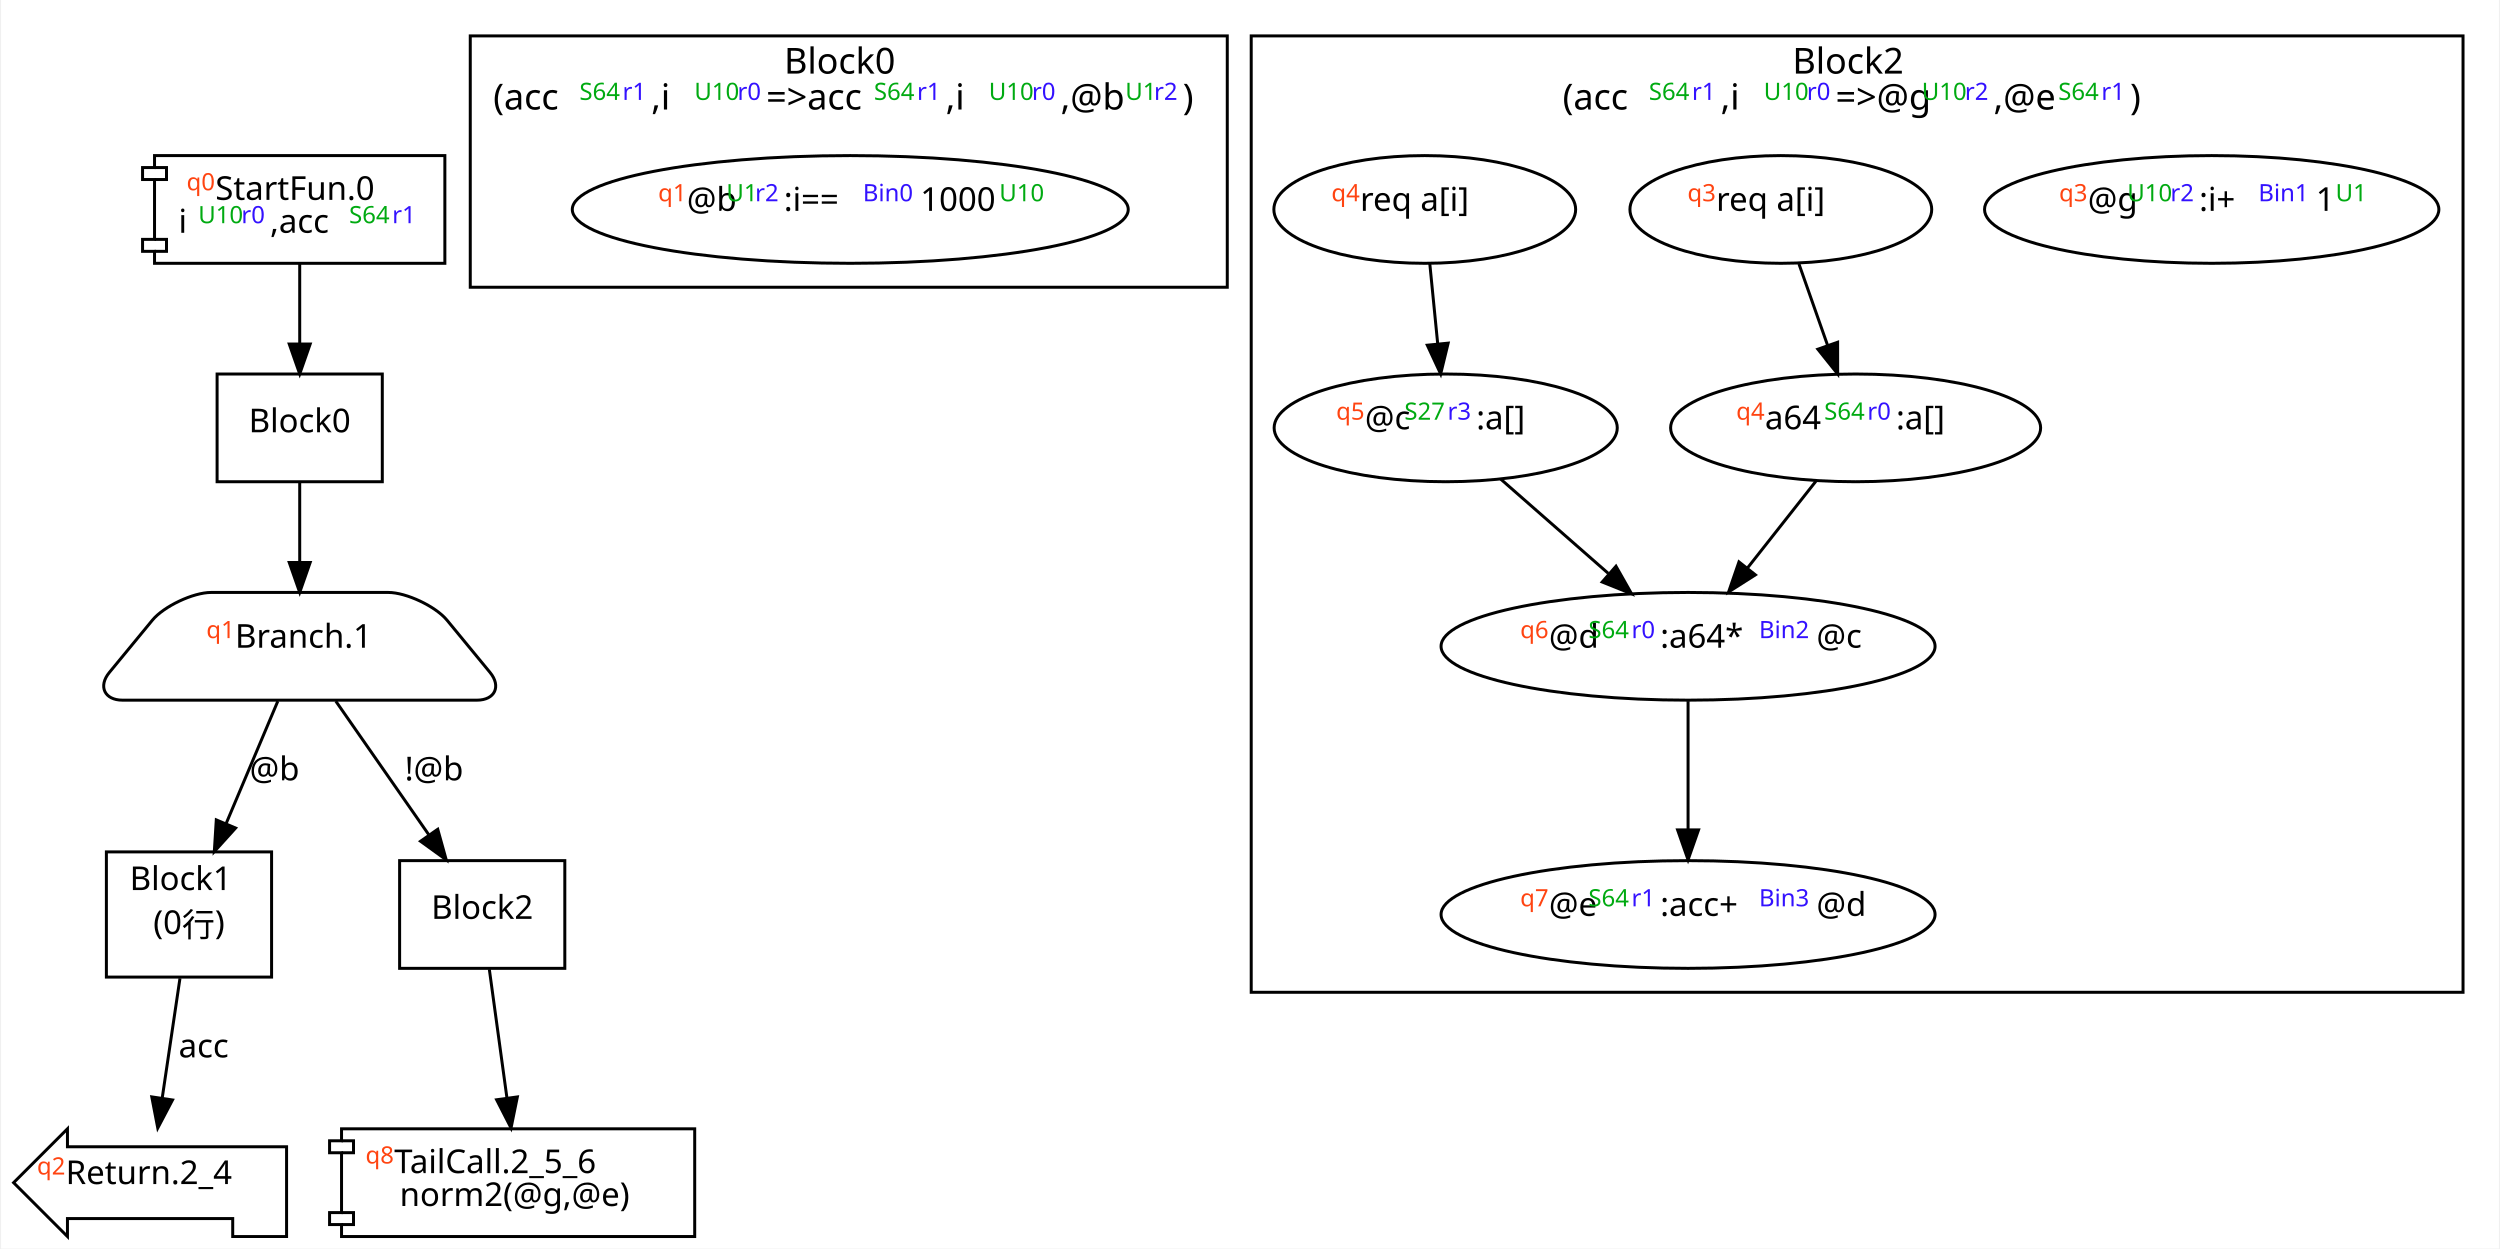
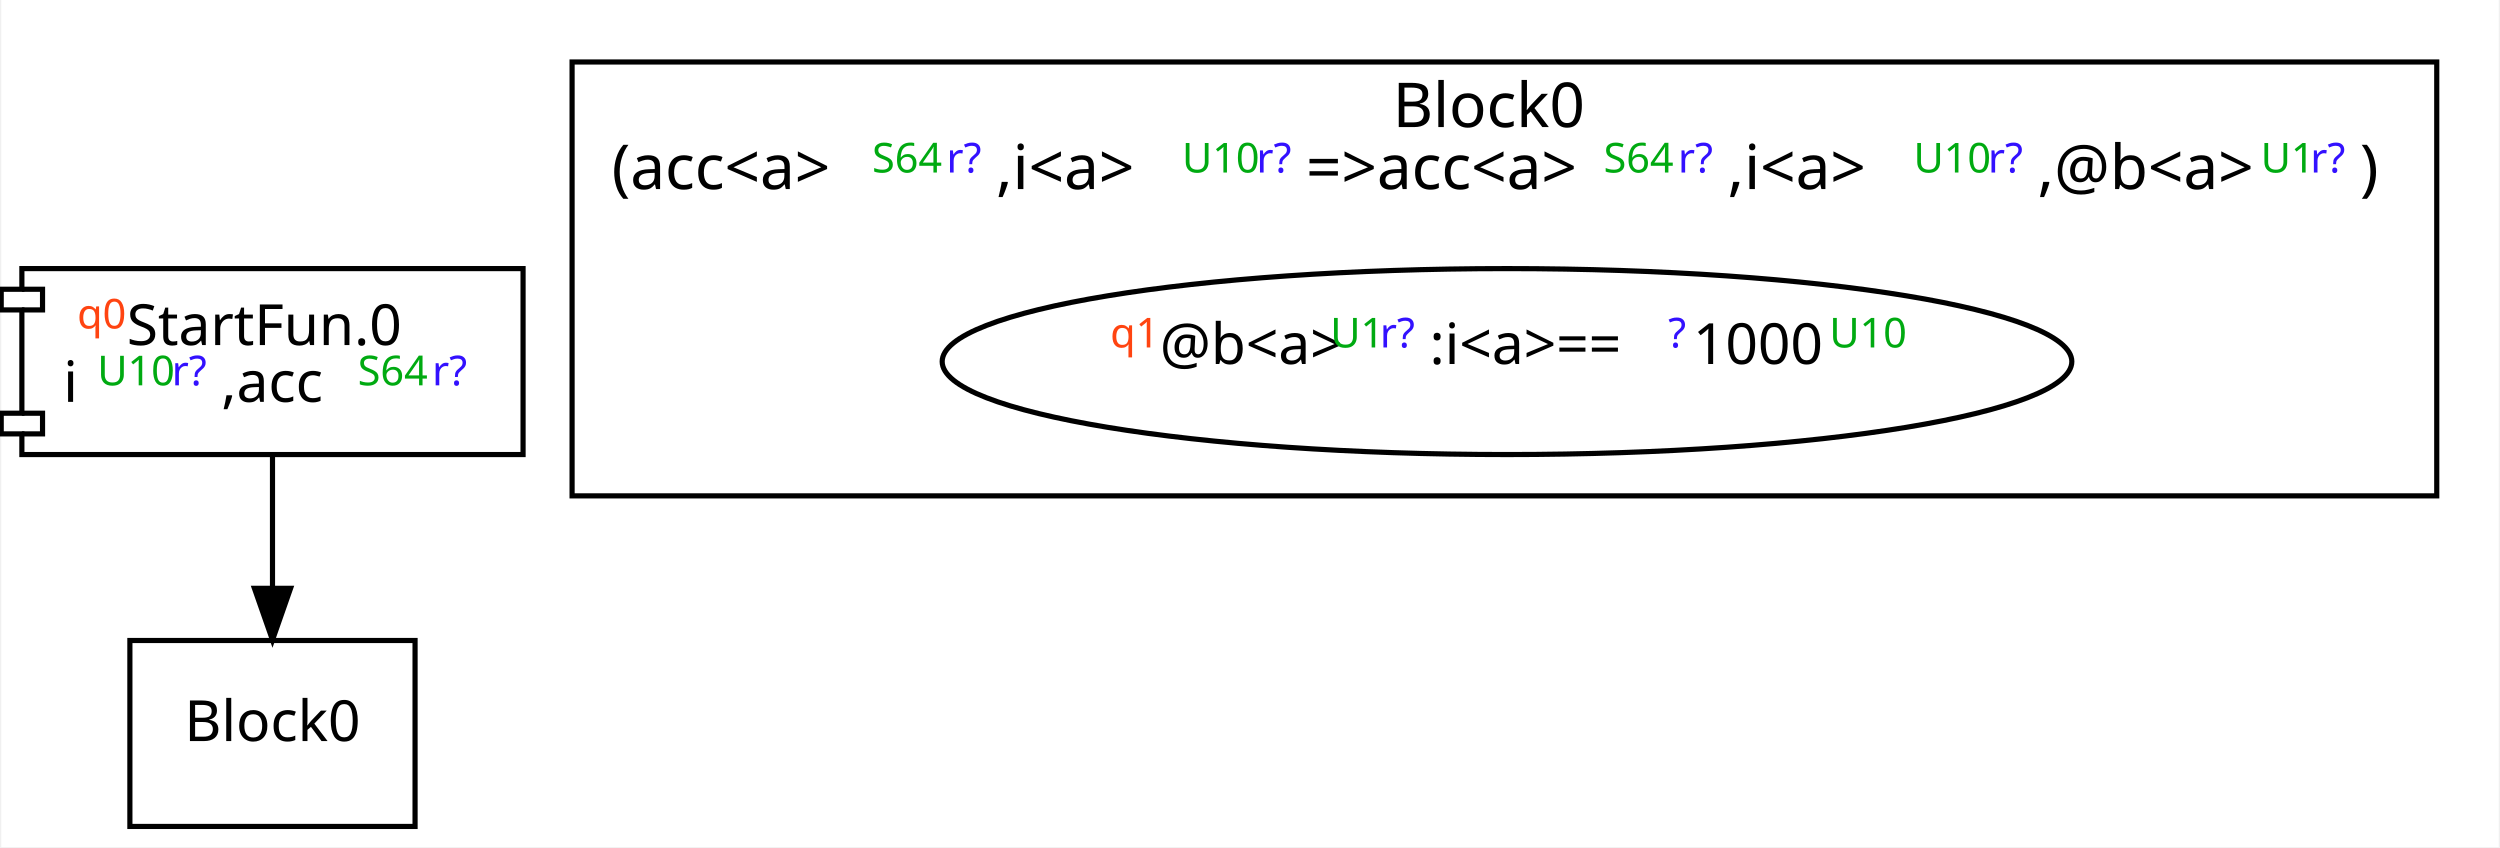
- <svg xmlns="http://www.w3.org/2000/svg" width="835pt" height="417pt" viewBox="0.00 0.00 834.81 417.26">
-   <g id="graph0" class="graph" transform="scale(1 1) rotate(0) translate(4 413.26)">
-     <polygon fill="white" stroke="transparent" points="-4,4 -4,-413.26 830.81,-413.26 830.81,4 -4,4" />
+ <svg xmlns="http://www.w3.org/2000/svg" width="484pt" height="164pt" viewBox="0.00 0.00 483.51 164.00">
+   <g id="graph0" class="graph" transform="scale(1 1) rotate(0) translate(4 160)">
+     <polygon fill="white" stroke="transparent" points="-4,4 -4,-160 479.51,-160 479.51,4 -4,4" />
    <g id="clust1" class="cluster">
-       <polygon fill="none" stroke="black" points="152.81,-317.26 152.81,-401.26 405.81,-401.26 405.81,-317.26 152.81,-317.26" />
-       <text text-anchor="start" x="257.7" y="-388.66" font-family="Monaco" font-size="12.00">Block0</text>
-       <text text-anchor="start" x="160.49" y="-376.66" font-family="Monaco" font-size="12.00">(acc</text>
-       <text text-anchor="start" x="189.29" y="-376.66" font-family="Monaco" baseline-shift="super" font-size="8.00" fill="#00aa11">S64</text>
-       <text text-anchor="start" x="203.69" y="-376.66" font-family="Monaco" baseline-shift="super" font-size="8.00" fill="#3311ff">r1</text>
-       <text text-anchor="start" x="213.3" y="-376.66" font-family="Monaco" font-size="12.00">,i</text>
-       <text text-anchor="start" x="227.7" y="-376.66" font-family="Monaco" baseline-shift="super" font-size="8.00" fill="#00aa11">U10</text>
-       <text text-anchor="start" x="242.1" y="-376.66" font-family="Monaco" baseline-shift="super" font-size="8.00" fill="#3311ff">r0</text>
-       <text text-anchor="start" x="251.7" y="-376.66" font-family="Monaco" font-size="12.00">=&gt;acc</text>
-       <text text-anchor="start" x="287.71" y="-376.66" font-family="Monaco" baseline-shift="super" font-size="8.00" fill="#00aa11">S64</text>
-       <text text-anchor="start" x="302.11" y="-376.66" font-family="Monaco" baseline-shift="super" font-size="8.00" fill="#3311ff">r1</text>
-       <text text-anchor="start" x="311.71" y="-376.66" font-family="Monaco" font-size="12.00">,i</text>
-       <text text-anchor="start" x="326.11" y="-376.66" font-family="Monaco" baseline-shift="super" font-size="8.00" fill="#00aa11">U10</text>
-       <text text-anchor="start" x="340.52" y="-376.66" font-family="Monaco" baseline-shift="super" font-size="8.00" fill="#3311ff">r0</text>
-       <text text-anchor="start" x="350.12" y="-376.66" font-family="Monaco" font-size="12.00">,@b</text>
-       <text text-anchor="start" x="371.72" y="-376.66" font-family="Monaco" baseline-shift="super" font-size="8.00" fill="#00aa11">U1</text>
-       <text text-anchor="start" x="381.32" y="-376.66" font-family="Monaco" baseline-shift="super" font-size="8.00" fill="#3311ff">r2</text>
-       <text text-anchor="start" x="390.92" y="-376.66" font-family="Monaco" font-size="12.00">)</text>
-     </g>
-     <g id="clust2" class="cluster">
-       <polygon fill="none" stroke="black" points="413.81,-81.63 413.81,-401.26 818.81,-401.26 818.81,-81.63 413.81,-81.63" />
-       <text text-anchor="start" x="594.7" y="-388.66" font-family="Monaco" font-size="12.00">Block2</text>
-       <text text-anchor="start" x="517.89" y="-376.66" font-family="Monaco" font-size="12.00">(acc</text>
-       <text text-anchor="start" x="546.69" y="-376.66" font-family="Monaco" baseline-shift="super" font-size="8.00" fill="#00aa11">S64</text>
-       <text text-anchor="start" x="561.1" y="-376.66" font-family="Monaco" baseline-shift="super" font-size="8.00" fill="#3311ff">r1</text>
-       <text text-anchor="start" x="570.7" y="-376.66" font-family="Monaco" font-size="12.00">,i</text>
-       <text text-anchor="start" x="585.1" y="-376.66" font-family="Monaco" baseline-shift="super" font-size="8.00" fill="#00aa11">U10</text>
-       <text text-anchor="start" x="599.5" y="-376.66" font-family="Monaco" baseline-shift="super" font-size="8.00" fill="#3311ff">r0</text>
-       <text text-anchor="start" x="609.1" y="-376.66" font-family="Monaco" font-size="12.00">=&gt;@g</text>
-       <text text-anchor="start" x="637.91" y="-376.66" font-family="Monaco" baseline-shift="super" font-size="8.00" fill="#00aa11">U10</text>
-       <text text-anchor="start" x="652.31" y="-376.66" font-family="Monaco" baseline-shift="super" font-size="8.00" fill="#3311ff">r2</text>
-       <text text-anchor="start" x="661.91" y="-376.66" font-family="Monaco" font-size="12.00">,@e</text>
-       <text text-anchor="start" x="683.52" y="-376.66" font-family="Monaco" baseline-shift="super" font-size="8.00" fill="#00aa11">S64</text>
-       <text text-anchor="start" x="697.92" y="-376.66" font-family="Monaco" baseline-shift="super" font-size="8.00" fill="#3311ff">r1</text>
-       <text text-anchor="start" x="707.52" y="-376.66" font-family="Monaco" font-size="12.00">)</text>
+       <polygon fill="none" stroke="black" points="106.51,-64 106.51,-148 467.51,-148 467.51,-64 106.51,-64" />
+       <text text-anchor="start" x="265.4" y="-135.4" font-family="Monaco" font-size="12.00">Block0</text>
+       <text text-anchor="start" x="114.18" y="-123.4" font-family="Monaco" font-size="12.00">(acc&lt;a&gt;</text>
+       <text text-anchor="start" x="164.59" y="-123.4" font-family="Monaco" baseline-shift="super" font-size="8.00" fill="#00aa11">S64</text>
+       <text text-anchor="start" x="178.99" y="-123.4" font-family="Monaco" baseline-shift="super" font-size="8.00" fill="#3311ff">r?</text>
+       <text text-anchor="start" x="188.59" y="-123.4" font-family="Monaco" font-size="12.00">,i&lt;a&gt;</text>
+       <text text-anchor="start" x="224.6" y="-123.4" font-family="Monaco" baseline-shift="super" font-size="8.00" fill="#00aa11">U10</text>
+       <text text-anchor="start" x="239" y="-123.4" font-family="Monaco" baseline-shift="super" font-size="8.00" fill="#3311ff">r?</text>
+       <text text-anchor="start" x="248.6" y="-123.4" font-family="Monaco" font-size="12.00">=&gt;acc&lt;a&gt;</text>
+       <text text-anchor="start" x="306.21" y="-123.4" font-family="Monaco" baseline-shift="super" font-size="8.00" fill="#00aa11">S64</text>
+       <text text-anchor="start" x="320.61" y="-123.4" font-family="Monaco" baseline-shift="super" font-size="8.00" fill="#3311ff">r?</text>
+       <text text-anchor="start" x="330.21" y="-123.4" font-family="Monaco" font-size="12.00">,i&lt;a&gt;</text>
+       <text text-anchor="start" x="366.22" y="-123.4" font-family="Monaco" baseline-shift="super" font-size="8.00" fill="#00aa11">U10</text>
+       <text text-anchor="start" x="380.62" y="-123.4" font-family="Monaco" baseline-shift="super" font-size="8.00" fill="#3311ff">r?</text>
+       <text text-anchor="start" x="390.22" y="-123.4" font-family="Monaco" font-size="12.00">,@b&lt;a&gt;</text>
+       <text text-anchor="start" x="433.43" y="-123.4" font-family="Monaco" baseline-shift="super" font-size="8.00" fill="#00aa11">U1</text>
+       <text text-anchor="start" x="443.03" y="-123.4" font-family="Monaco" baseline-shift="super" font-size="8.00" fill="#3311ff">r?</text>
+       <text text-anchor="start" x="452.63" y="-123.4" font-family="Monaco" font-size="12.00">)</text>
    </g>
    <g id="node1" class="node">
-       <polygon fill="none" stroke="black" points="144.32,-361.26 47.29,-361.26 47.29,-357.26 43.29,-357.26 43.29,-353.26 47.29,-353.26 47.29,-333.26 43.29,-333.26 43.29,-329.26 47.29,-329.26 47.29,-325.26 144.32,-325.26 144.32,-361.26" />
-       <polyline fill="none" stroke="black" points="47.29,-357.26 51.29,-357.26 51.29,-353.26 47.29,-353.26 " />
-       <polyline fill="none" stroke="black" points="47.29,-333.26 51.29,-333.26 51.29,-329.26 47.29,-329.26 " />
-       <text text-anchor="start" x="58" y="-346.46" font-family="Monaco" baseline-shift="super" font-size="8.00" fill="#ff4411">q0</text>
-       <text text-anchor="start" x="67.6" y="-346.46" font-family="Monaco" font-size="11.00">StartFun.0</text>
-       <text text-anchor="start" x="55.3" y="-335.46" font-family="Monaco" font-size="11.00">i</text>
-       <text text-anchor="start" x="61.9" y="-335.46" font-family="Monaco" baseline-shift="super" font-size="8.00" fill="#00aa11">U10</text>
-       <text text-anchor="start" x="76.3" y="-335.46" font-family="Monaco" baseline-shift="super" font-size="8.00" fill="#3311ff">r0</text>
-       <text text-anchor="start" x="85.9" y="-335.46" font-family="Monaco" font-size="11.00">,acc</text>
-       <text text-anchor="start" x="112.31" y="-335.46" font-family="Monaco" baseline-shift="super" font-size="8.00" fill="#00aa11">S64</text>
-       <text text-anchor="start" x="126.71" y="-335.46" font-family="Monaco" baseline-shift="super" font-size="8.00" fill="#3311ff">r1</text>
+       <polygon fill="none" stroke="black" points="97.02,-108 -0.01,-108 -0.01,-104 -4.01,-104 -4.01,-100 -0.01,-100 -0.01,-80 -4.01,-80 -4.01,-76 -0.01,-76 -0.01,-72 97.02,-72 97.02,-108" />
+       <polyline fill="none" stroke="black" points="-0.01,-104 3.99,-104 3.99,-100 -0.01,-100 " />
+       <polyline fill="none" stroke="black" points="-0.01,-80 3.99,-80 3.99,-76 -0.01,-76 " />
+       <text text-anchor="start" x="10.7" y="-93.2" font-family="Monaco" baseline-shift="super" font-size="8.00" fill="#ff4411">q0</text>
+       <text text-anchor="start" x="20.3" y="-93.2" font-family="Monaco" font-size="11.00">StartFun.0</text>
+       <text text-anchor="start" x="8" y="-82.2" font-family="Monaco" font-size="11.00">i</text>
+       <text text-anchor="start" x="14.6" y="-82.2" font-family="Monaco" baseline-shift="super" font-size="8.00" fill="#00aa11">U10</text>
+       <text text-anchor="start" x="29" y="-82.2" font-family="Monaco" baseline-shift="super" font-size="8.00" fill="#3311ff">r?</text>
+       <text text-anchor="start" x="38.6" y="-82.2" font-family="Monaco" font-size="11.00">,acc</text>
+       <text text-anchor="start" x="65.01" y="-82.2" font-family="Monaco" baseline-shift="super" font-size="8.00" fill="#00aa11">S64</text>
+       <text text-anchor="start" x="79.41" y="-82.2" font-family="Monaco" baseline-shift="super" font-size="8.00" fill="#3311ff">r?</text>
    </g>
    <g id="node2" class="node">
-       <polygon fill="none" stroke="black" points="123.41,-288.26 68.2,-288.26 68.2,-252.26 123.41,-252.26 123.41,-288.26" />
-       <text text-anchor="middle" x="95.81" y="-268.79" font-family="Monaco" font-size="11.00">Block0</text>
+       <polygon fill="none" stroke="black" points="76.11,-36 20.9,-36 20.9,0 76.11,0 76.11,-36" />
+       <text text-anchor="middle" x="48.51" y="-16.53" font-family="Monaco" font-size="11.00">Block0</text>
    </g>
    <g id="edge1" class="edge">
-       <path fill="none" stroke="black" d="M95.81,-325.07C95.81,-317.04 95.81,-307.3 95.81,-298.32" />
-       <polygon fill="black" stroke="black" points="99.31,-298.28 95.81,-288.28 92.31,-298.28 99.31,-298.28" />
+       <path fill="none" stroke="black" d="M48.51,-71.7C48.51,-63.98 48.51,-54.71 48.51,-46.11" />
+       <polygon fill="black" stroke="black" points="52.01,-46.1 48.51,-36.1 45.01,-46.1 52.01,-46.1" />
    </g>
    <g id="node3" class="node">
-       <path fill="none" stroke="black" d="M125.41,-215.26C125.41,-215.26 66.2,-215.26 66.2,-215.26 60.2,-215.26 50.39,-210.62 46.57,-205.99 46.57,-205.99 32.19,-188.52 32.19,-188.52 28.38,-183.89 30.57,-179.26 36.57,-179.26 36.57,-179.26 155.05,-179.26 155.05,-179.26 161.05,-179.26 163.23,-183.89 159.42,-188.52 159.42,-188.52 145.04,-205.99 145.04,-205.99 141.23,-210.62 131.41,-215.26 125.41,-215.26" />
-       <text text-anchor="start" x="64.6" y="-196.79" font-family="Monaco" baseline-shift="super" font-size="8.00" fill="#ff4411">q1</text>
-       <text text-anchor="start" x="74.2" y="-196.79" font-family="Monaco" font-size="11.00">Branch.1</text>
-     </g>
-     <g id="edge2" class="edge">
-       <path fill="none" stroke="black" d="M95.81,-252.07C95.81,-244.04 95.81,-234.3 95.81,-225.32" />
-       <polygon fill="black" stroke="black" points="99.31,-225.28 95.81,-215.28 92.31,-225.28 99.31,-225.28" />
-     </g>
-     <g id="node4" class="node">
-       <polygon fill="none" stroke="black" points="86.41,-128.55 31.2,-128.55 31.2,-86.71 86.41,-86.71 86.41,-128.55" />
-       <text text-anchor="start" x="39" y="-115.79" font-family="Monaco" font-size="11.00">Block1</text>
-       <text text-anchor="middle" x="58.81" y="-101.12" font-family="Monaco" font-size="11.00">(0行)</text>
-     </g>
-     <g id="edge3" class="edge">
-       <path fill="none" stroke="black" d="M88.5,-178.94C83.58,-167.3 76.98,-151.67 71.25,-138.1" />
-       <polygon fill="black" stroke="black" points="74.38,-136.52 67.27,-128.66 67.93,-139.24 74.38,-136.52" />
-       <text text-anchor="middle" x="87.41" y="-152.46" font-family="Monaco" font-size="11.00">@b</text>
-     </g>
-     <g id="node5" class="node">
-       <polygon fill="none" stroke="black" points="184.41,-125.63 129.2,-125.63 129.2,-89.63 184.41,-89.63 184.41,-125.63" />
-       <text text-anchor="middle" x="156.81" y="-106.16" font-family="Monaco" font-size="11.00">Block2</text>
-     </g>
-     <g id="edge4" class="edge">
-       <path fill="none" stroke="black" d="M107.86,-178.94C116.71,-166.22 128.89,-148.72 138.89,-134.37" />
-       <polygon fill="black" stroke="black" points="141.94,-136.11 144.78,-125.9 136.19,-132.11 141.94,-136.11" />
-       <text text-anchor="middle" x="140.71" y="-152.46" font-family="Monaco" font-size="11.00">!@b</text>
-     </g>
-     <g id="node6" class="node">
-       <polygon fill="none" stroke="black" points="91.42,-30 18.19,-30 18.19,-36 0.19,-18 18.19,0 18.19,-6 73.42,-6 73.42,0 91.42,0 91.42,-30" />
-       <text text-anchor="start" x="8" y="-17.53" font-family="Monaco" baseline-shift="super" font-size="8.00" fill="#ff4411">q2</text>
-       <text text-anchor="start" x="17.6" y="-17.53" font-family="Monaco" font-size="11.00">Return.2_4</text>
-     </g>
-     <g id="edge5" class="edge">
-       <path fill="none" stroke="black" d="M55.79,-86.3C54.03,-74.45 51.79,-59.35 49.88,-46.45" />
-       <polygon fill="black" stroke="black" points="53.3,-45.64 48.37,-36.26 46.37,-46.67 53.3,-45.64" />
-       <text text-anchor="middle" x="63.71" y="-59.87" font-family="Monaco" font-size="11.00">acc</text>
-     </g>
-     <g id="node7" class="node">
-       <polygon fill="none" stroke="black" points="227.82,-36 109.79,-36 109.79,-32 105.79,-32 105.79,-28 109.79,-28 109.79,-8 105.79,-8 105.79,-4 109.79,-4 109.79,0 227.82,0 227.82,-36" />
-       <polyline fill="none" stroke="black" points="109.79,-32 113.79,-32 113.79,-28 109.79,-28 " />
-       <polyline fill="none" stroke="black" points="109.79,-8 113.79,-8 113.79,-4 109.79,-4 " />
-       <text text-anchor="start" x="117.8" y="-21.2" font-family="Monaco" baseline-shift="super" font-size="8.00" fill="#ff4411">q8</text>
-       <text text-anchor="start" x="127.4" y="-21.2" font-family="Monaco" font-size="11.00">TailCall.2_5_6</text>
-       <text text-anchor="start" x="129.2" y="-10.2" font-family="Monaco" font-size="11.00">norm2(@g,@e)</text>
-     </g>
-     <g id="edge6" class="edge">
-       <path fill="none" stroke="black" d="M159.18,-89.32C160.85,-77.07 163.14,-60.41 165.06,-46.38" />
-       <polygon fill="black" stroke="black" points="168.55,-46.66 166.44,-36.28 161.62,-45.71 168.55,-46.66" />
-     </g>
-     <g id="node8" class="node">
-       <ellipse fill="none" stroke="black" cx="279.81" cy="-343.26" rx="92.9" ry="18" />
-       <text text-anchor="start" x="215.6" y="-342.79" font-family="Monaco" baseline-shift="super" font-size="8.00" fill="#ff4411">q1</text>
-       <text text-anchor="start" x="225.2" y="-342.79" font-family="Monaco" font-size="11.00">@b</text>
-       <text text-anchor="start" x="238.4" y="-342.79" font-family="Monaco" baseline-shift="super" font-size="8.00" fill="#00aa11">U1</text>
-       <text text-anchor="start" x="248" y="-342.79" font-family="Monaco" baseline-shift="super" font-size="8.00" fill="#3311ff">r2</text>
-       <text text-anchor="start" x="257.6" y="-342.79" font-family="Monaco" font-size="11.00">:i==</text>
-       <text text-anchor="start" x="284.01" y="-342.79" font-family="Monaco" baseline-shift="super" font-size="8.00" fill="#3311ff">Bin0</text>
-       <text text-anchor="start" x="303.21" y="-342.79" font-family="Monaco" font-size="11.00">1000</text>
-       <text text-anchor="start" x="329.61" y="-342.79" font-family="Monaco" baseline-shift="super" font-size="8.00" fill="#00aa11">U10</text>
-     </g>
-     <g id="node9" class="node">
-       <ellipse fill="none" stroke="black" cx="478.81" cy="-270.26" rx="57.34" ry="18" />
-       <text text-anchor="start" x="442.2" y="-269.79" font-family="Monaco" baseline-shift="super" font-size="8.00" fill="#ff4411">q5</text>
-       <text text-anchor="start" x="451.8" y="-269.79" font-family="Monaco" font-size="11.00">@c</text>
-       <text text-anchor="start" x="465" y="-269.79" font-family="Monaco" baseline-shift="super" font-size="8.00" fill="#00aa11">S27</text>
-       <text text-anchor="start" x="479.41" y="-269.79" font-family="Monaco" baseline-shift="super" font-size="8.00" fill="#3311ff">r3</text>
-       <text text-anchor="start" x="489.01" y="-269.79" font-family="Monaco" font-size="11.00">:a[]</text>
-     </g>
-     <g id="node10" class="node">
-       <ellipse fill="none" stroke="black" cx="559.81" cy="-197.26" rx="82.55" ry="18" />
-       <text text-anchor="start" x="503.7" y="-196.79" font-family="Monaco" baseline-shift="super" font-size="8.00" fill="#ff4411">q6</text>
-       <text text-anchor="start" x="513.3" y="-196.79" font-family="Monaco" font-size="11.00">@d</text>
-       <text text-anchor="start" x="526.5" y="-196.79" font-family="Monaco" baseline-shift="super" font-size="8.00" fill="#00aa11">S64</text>
-       <text text-anchor="start" x="540.9" y="-196.79" font-family="Monaco" baseline-shift="super" font-size="8.00" fill="#3311ff">r0</text>
-       <text text-anchor="start" x="550.5" y="-196.79" font-family="Monaco" font-size="11.00">:a64*</text>
-       <text text-anchor="start" x="583.51" y="-196.79" font-family="Monaco" baseline-shift="super" font-size="8.00" fill="#3311ff">Bin2</text>
-       <text text-anchor="start" x="602.71" y="-196.79" font-family="Monaco" font-size="11.00">@c</text>
-     </g>
-     <g id="edge8" class="edge">
-       <path fill="none" stroke="black" d="M497.19,-253.14C507.81,-243.84 521.35,-231.96 533.13,-221.64" />
-       <polygon fill="black" stroke="black" points="535.72,-224.02 540.94,-214.8 531.11,-218.75 535.72,-224.02" />
-     </g>
-     <g id="node13" class="node">
-       <ellipse fill="none" stroke="black" cx="559.81" cy="-107.63" rx="82.55" ry="18" />
-       <text text-anchor="start" x="503.7" y="-107.16" font-family="Monaco" baseline-shift="super" font-size="8.00" fill="#ff4411">q7</text>
-       <text text-anchor="start" x="513.3" y="-107.16" font-family="Monaco" font-size="11.00">@e</text>
-       <text text-anchor="start" x="526.5" y="-107.16" font-family="Monaco" baseline-shift="super" font-size="8.00" fill="#00aa11">S64</text>
-       <text text-anchor="start" x="540.9" y="-107.16" font-family="Monaco" baseline-shift="super" font-size="8.00" fill="#3311ff">r1</text>
-       <text text-anchor="start" x="550.5" y="-107.16" font-family="Monaco" font-size="11.00">:acc+</text>
-       <text text-anchor="start" x="583.51" y="-107.16" font-family="Monaco" baseline-shift="super" font-size="8.00" fill="#3311ff">Bin3</text>
-       <text text-anchor="start" x="602.71" y="-107.16" font-family="Monaco" font-size="11.00">@d</text>
-     </g>
-     <g id="edge9" class="edge">
-       <path fill="none" stroke="black" d="M559.81,-178.94C559.81,-166.7 559.81,-150.04 559.81,-136.01" />
-       <polygon fill="black" stroke="black" points="563.31,-135.9 559.81,-125.9 556.31,-135.9 563.31,-135.9" />
-     </g>
-     <g id="node11" class="node">
-       <ellipse fill="none" stroke="black" cx="734.81" cy="-343.26" rx="75.92" ry="18" />
-       <text text-anchor="start" x="683.8" y="-342.79" font-family="Monaco" baseline-shift="super" font-size="8.00" fill="#ff4411">q3</text>
-       <text text-anchor="start" x="693.4" y="-342.79" font-family="Monaco" font-size="11.00">@g</text>
-       <text text-anchor="start" x="706.6" y="-342.79" font-family="Monaco" baseline-shift="super" font-size="8.00" fill="#00aa11">U10</text>
-       <text text-anchor="start" x="721" y="-342.79" font-family="Monaco" baseline-shift="super" font-size="8.00" fill="#3311ff">r2</text>
-       <text text-anchor="start" x="730.61" y="-342.79" font-family="Monaco" font-size="11.00">:i+</text>
-       <text text-anchor="start" x="750.41" y="-342.79" font-family="Monaco" baseline-shift="super" font-size="8.00" fill="#3311ff">Bin1</text>
-       <text text-anchor="start" x="769.61" y="-342.79" font-family="Monaco" font-size="11.00">1</text>
-       <text text-anchor="start" x="776.21" y="-342.79" font-family="Monaco" baseline-shift="super" font-size="8.00" fill="#00aa11">U1</text>
-     </g>
-     <g id="node12" class="node">
-       <ellipse fill="none" stroke="black" cx="590.81" cy="-343.26" rx="50.43" ry="18" />
-       <text text-anchor="start" x="559.6" y="-342.79" font-family="Monaco" baseline-shift="super" font-size="8.00" fill="#ff4411">q3</text>
-       <text text-anchor="start" x="569.2" y="-342.79" font-family="Monaco" font-size="11.00">req a[i]</text>
-     </g>
-     <g id="node14" class="node">
-       <ellipse fill="none" stroke="black" cx="615.81" cy="-270.26" rx="61.83" ry="18" />
-       <text text-anchor="start" x="575.9" y="-269.79" font-family="Monaco" baseline-shift="super" font-size="8.00" fill="#ff4411">q4</text>
-       <text text-anchor="start" x="585.5" y="-269.79" font-family="Monaco" font-size="11.00">a64</text>
-       <text text-anchor="start" x="605.3" y="-269.79" font-family="Monaco" baseline-shift="super" font-size="8.00" fill="#00aa11">S64</text>
-       <text text-anchor="start" x="619.71" y="-269.79" font-family="Monaco" baseline-shift="super" font-size="8.00" fill="#3311ff">r0</text>
-       <text text-anchor="start" x="629.31" y="-269.79" font-family="Monaco" font-size="11.00">:a[]</text>
-     </g>
-     <g id="edge10" class="edge">
-       <path fill="none" stroke="black" d="M596.86,-325.07C599.74,-316.87 603.26,-306.88 606.48,-297.74" />
-       <polygon fill="black" stroke="black" points="609.79,-298.88 609.81,-288.28 603.19,-296.55 609.79,-298.88" />
-     </g>
-     <g id="edge7" class="edge">
-       <path fill="none" stroke="black" d="M602.53,-252.43C595.73,-243.8 587.3,-233.12 579.74,-223.53" />
-       <polygon fill="black" stroke="black" points="582.31,-221.14 573.37,-215.45 576.82,-225.47 582.31,-221.14" />
-     </g>
-     <g id="node15" class="node">
-       <ellipse fill="none" stroke="black" cx="471.81" cy="-343.26" rx="50.43" ry="18" />
-       <text text-anchor="start" x="440.6" y="-342.79" font-family="Monaco" baseline-shift="super" font-size="8.00" fill="#ff4411">q4</text>
-       <text text-anchor="start" x="450.2" y="-342.79" font-family="Monaco" font-size="11.00">req a[i]</text>
-     </g>
-     <g id="edge11" class="edge">
-       <path fill="none" stroke="black" d="M473.5,-325.07C474.29,-317.04 475.25,-307.3 476.14,-298.32" />
-       <polygon fill="black" stroke="black" points="479.63,-298.58 477.13,-288.28 472.66,-297.89 479.63,-298.58" />
+       <ellipse fill="none" stroke="black" cx="287.51" cy="-90" rx="109.35" ry="18" />
+       <text text-anchor="start" x="210.69" y="-89.53" font-family="Monaco" baseline-shift="super" font-size="8.00" fill="#ff4411">q1</text>
+       <text text-anchor="start" x="220.3" y="-89.53" font-family="Monaco" font-size="11.00">@b&lt;a&gt;</text>
+       <text text-anchor="start" x="253.3" y="-89.53" font-family="Monaco" baseline-shift="super" font-size="8.00" fill="#00aa11">U1</text>
+       <text text-anchor="start" x="262.9" y="-89.53" font-family="Monaco" baseline-shift="super" font-size="8.00" fill="#3311ff">r?</text>
+       <text text-anchor="start" x="272.5" y="-89.53" font-family="Monaco" font-size="11.00">:i&lt;a&gt;==</text>
+       <text text-anchor="start" x="318.71" y="-89.53" font-family="Monaco" baseline-shift="super" font-size="8.00" fill="#3311ff">?</text>
+       <text text-anchor="start" x="323.51" y="-89.53" font-family="Monaco" font-size="11.00">1000</text>
+       <text text-anchor="start" x="349.92" y="-89.53" font-family="Monaco" baseline-shift="super" font-size="8.00" fill="#00aa11">U10</text>
    </g>
  </g>
</svg>
